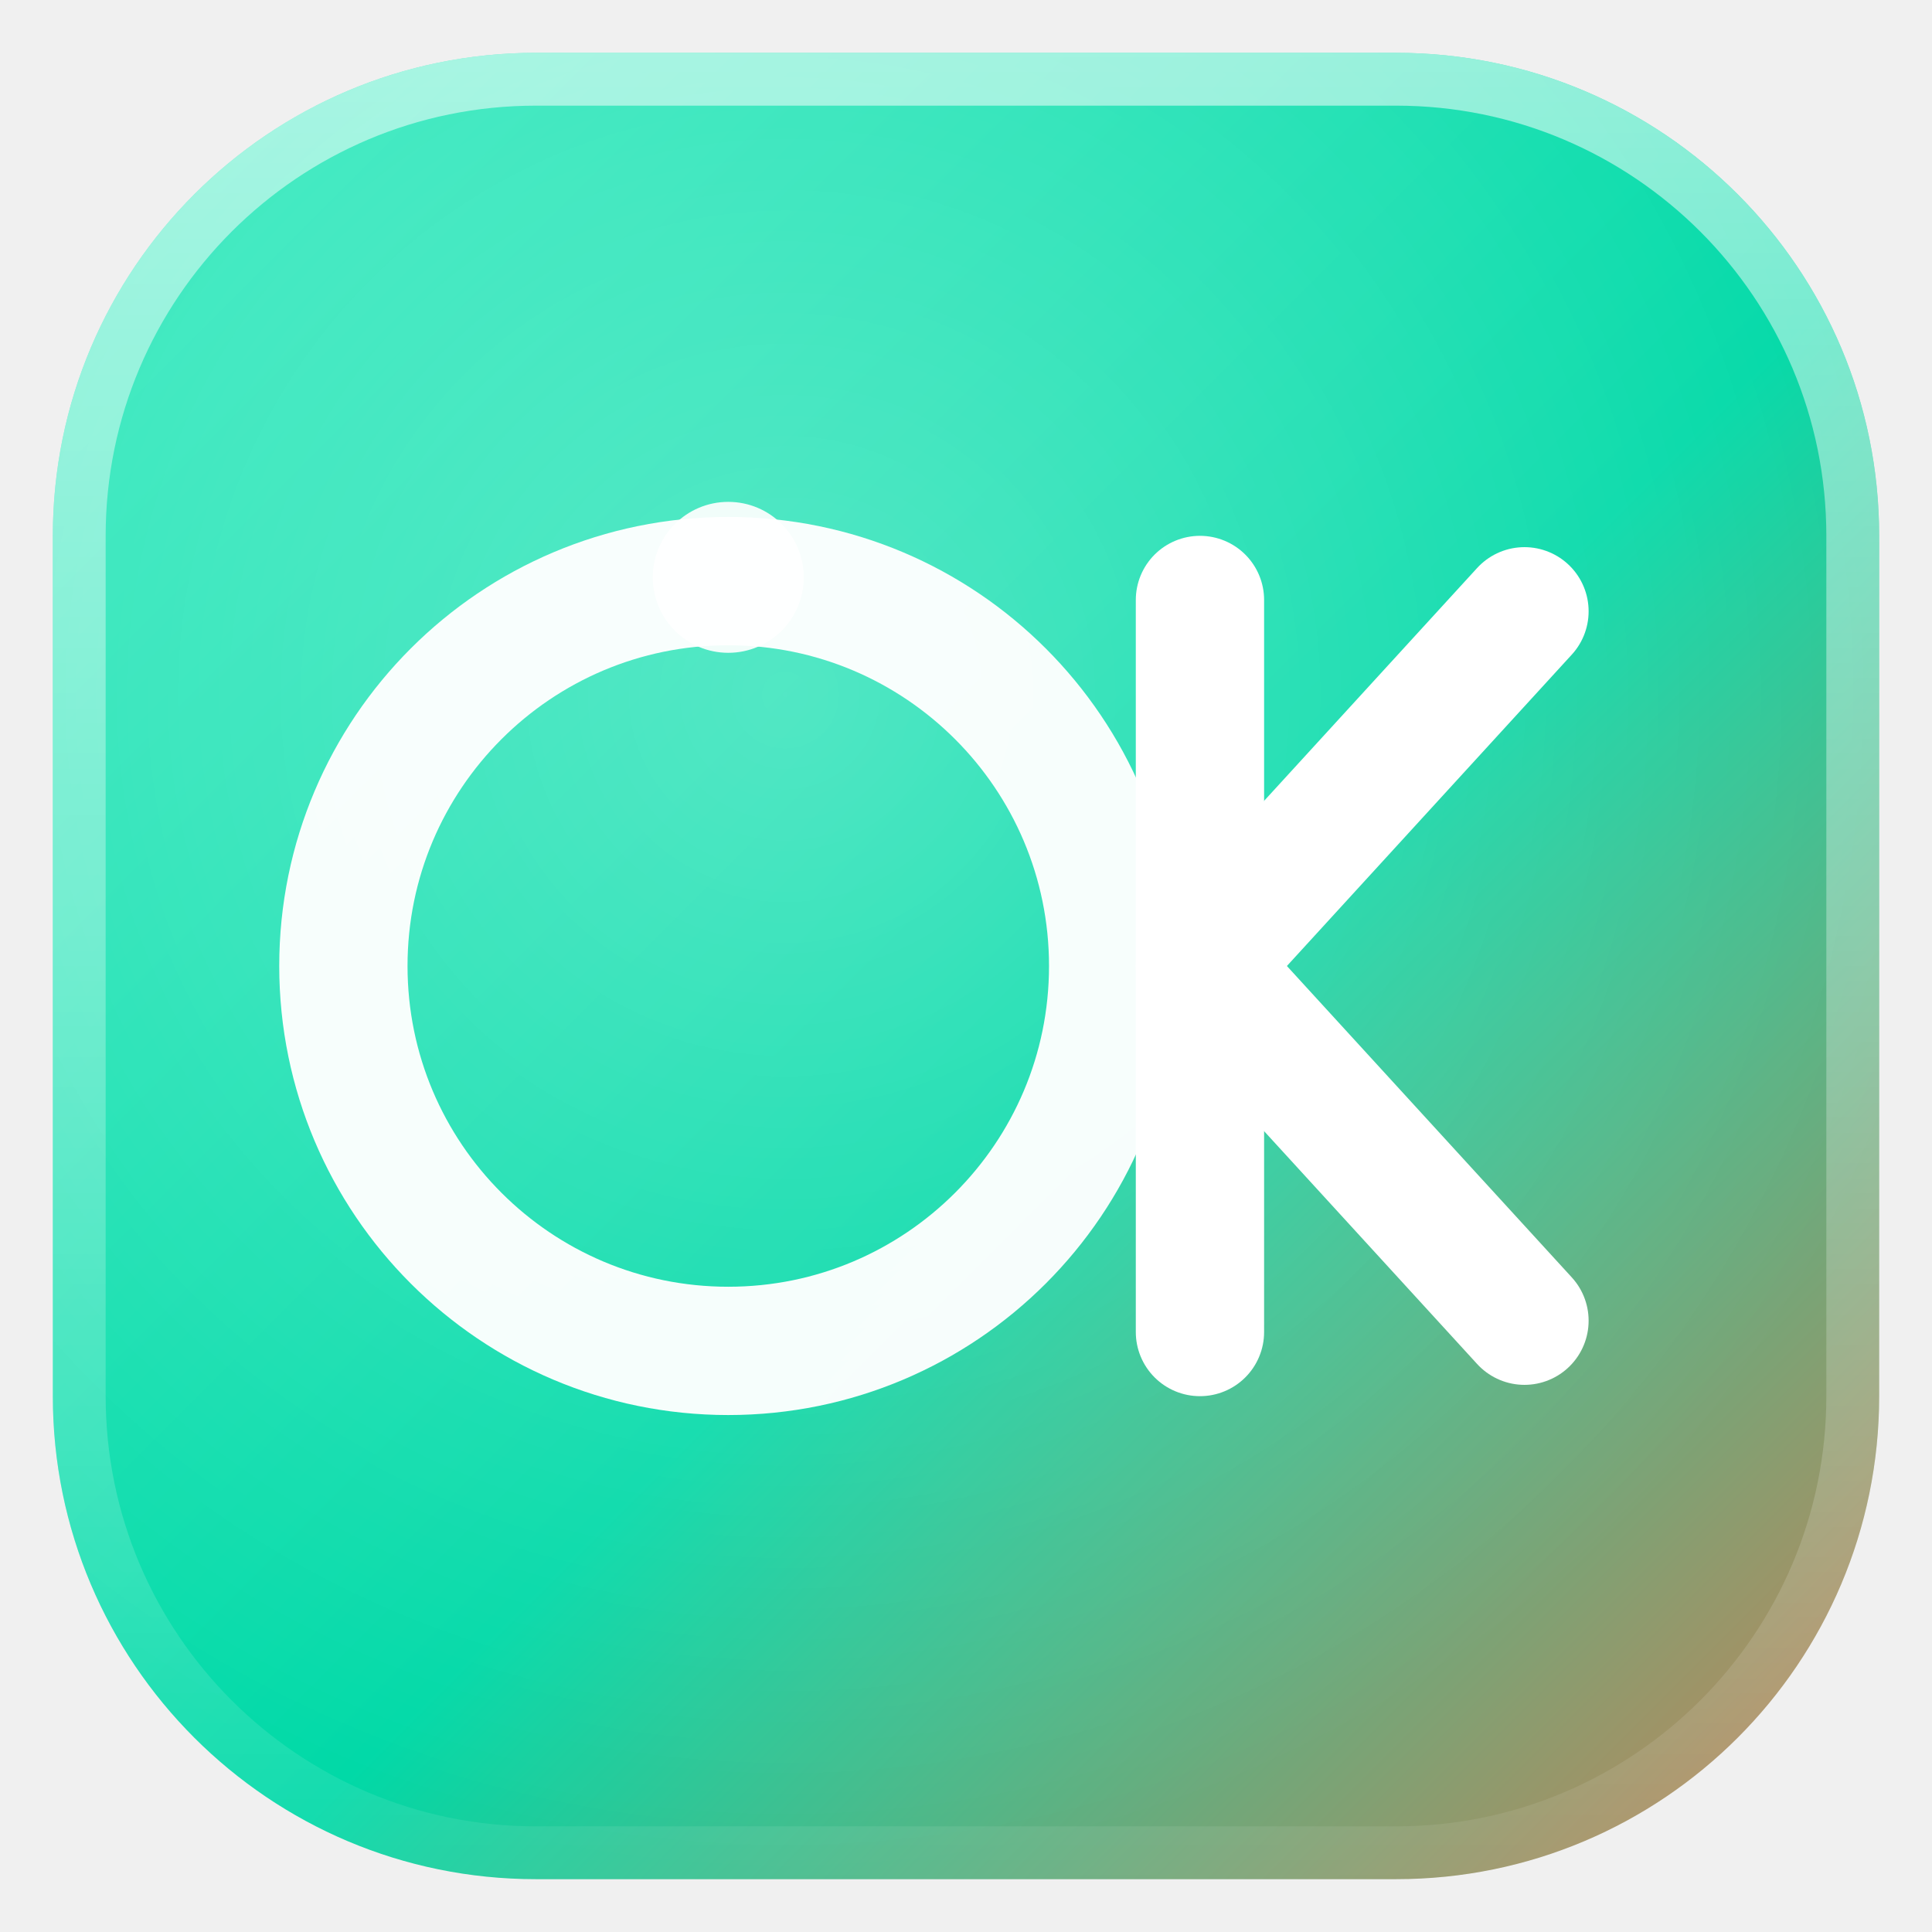
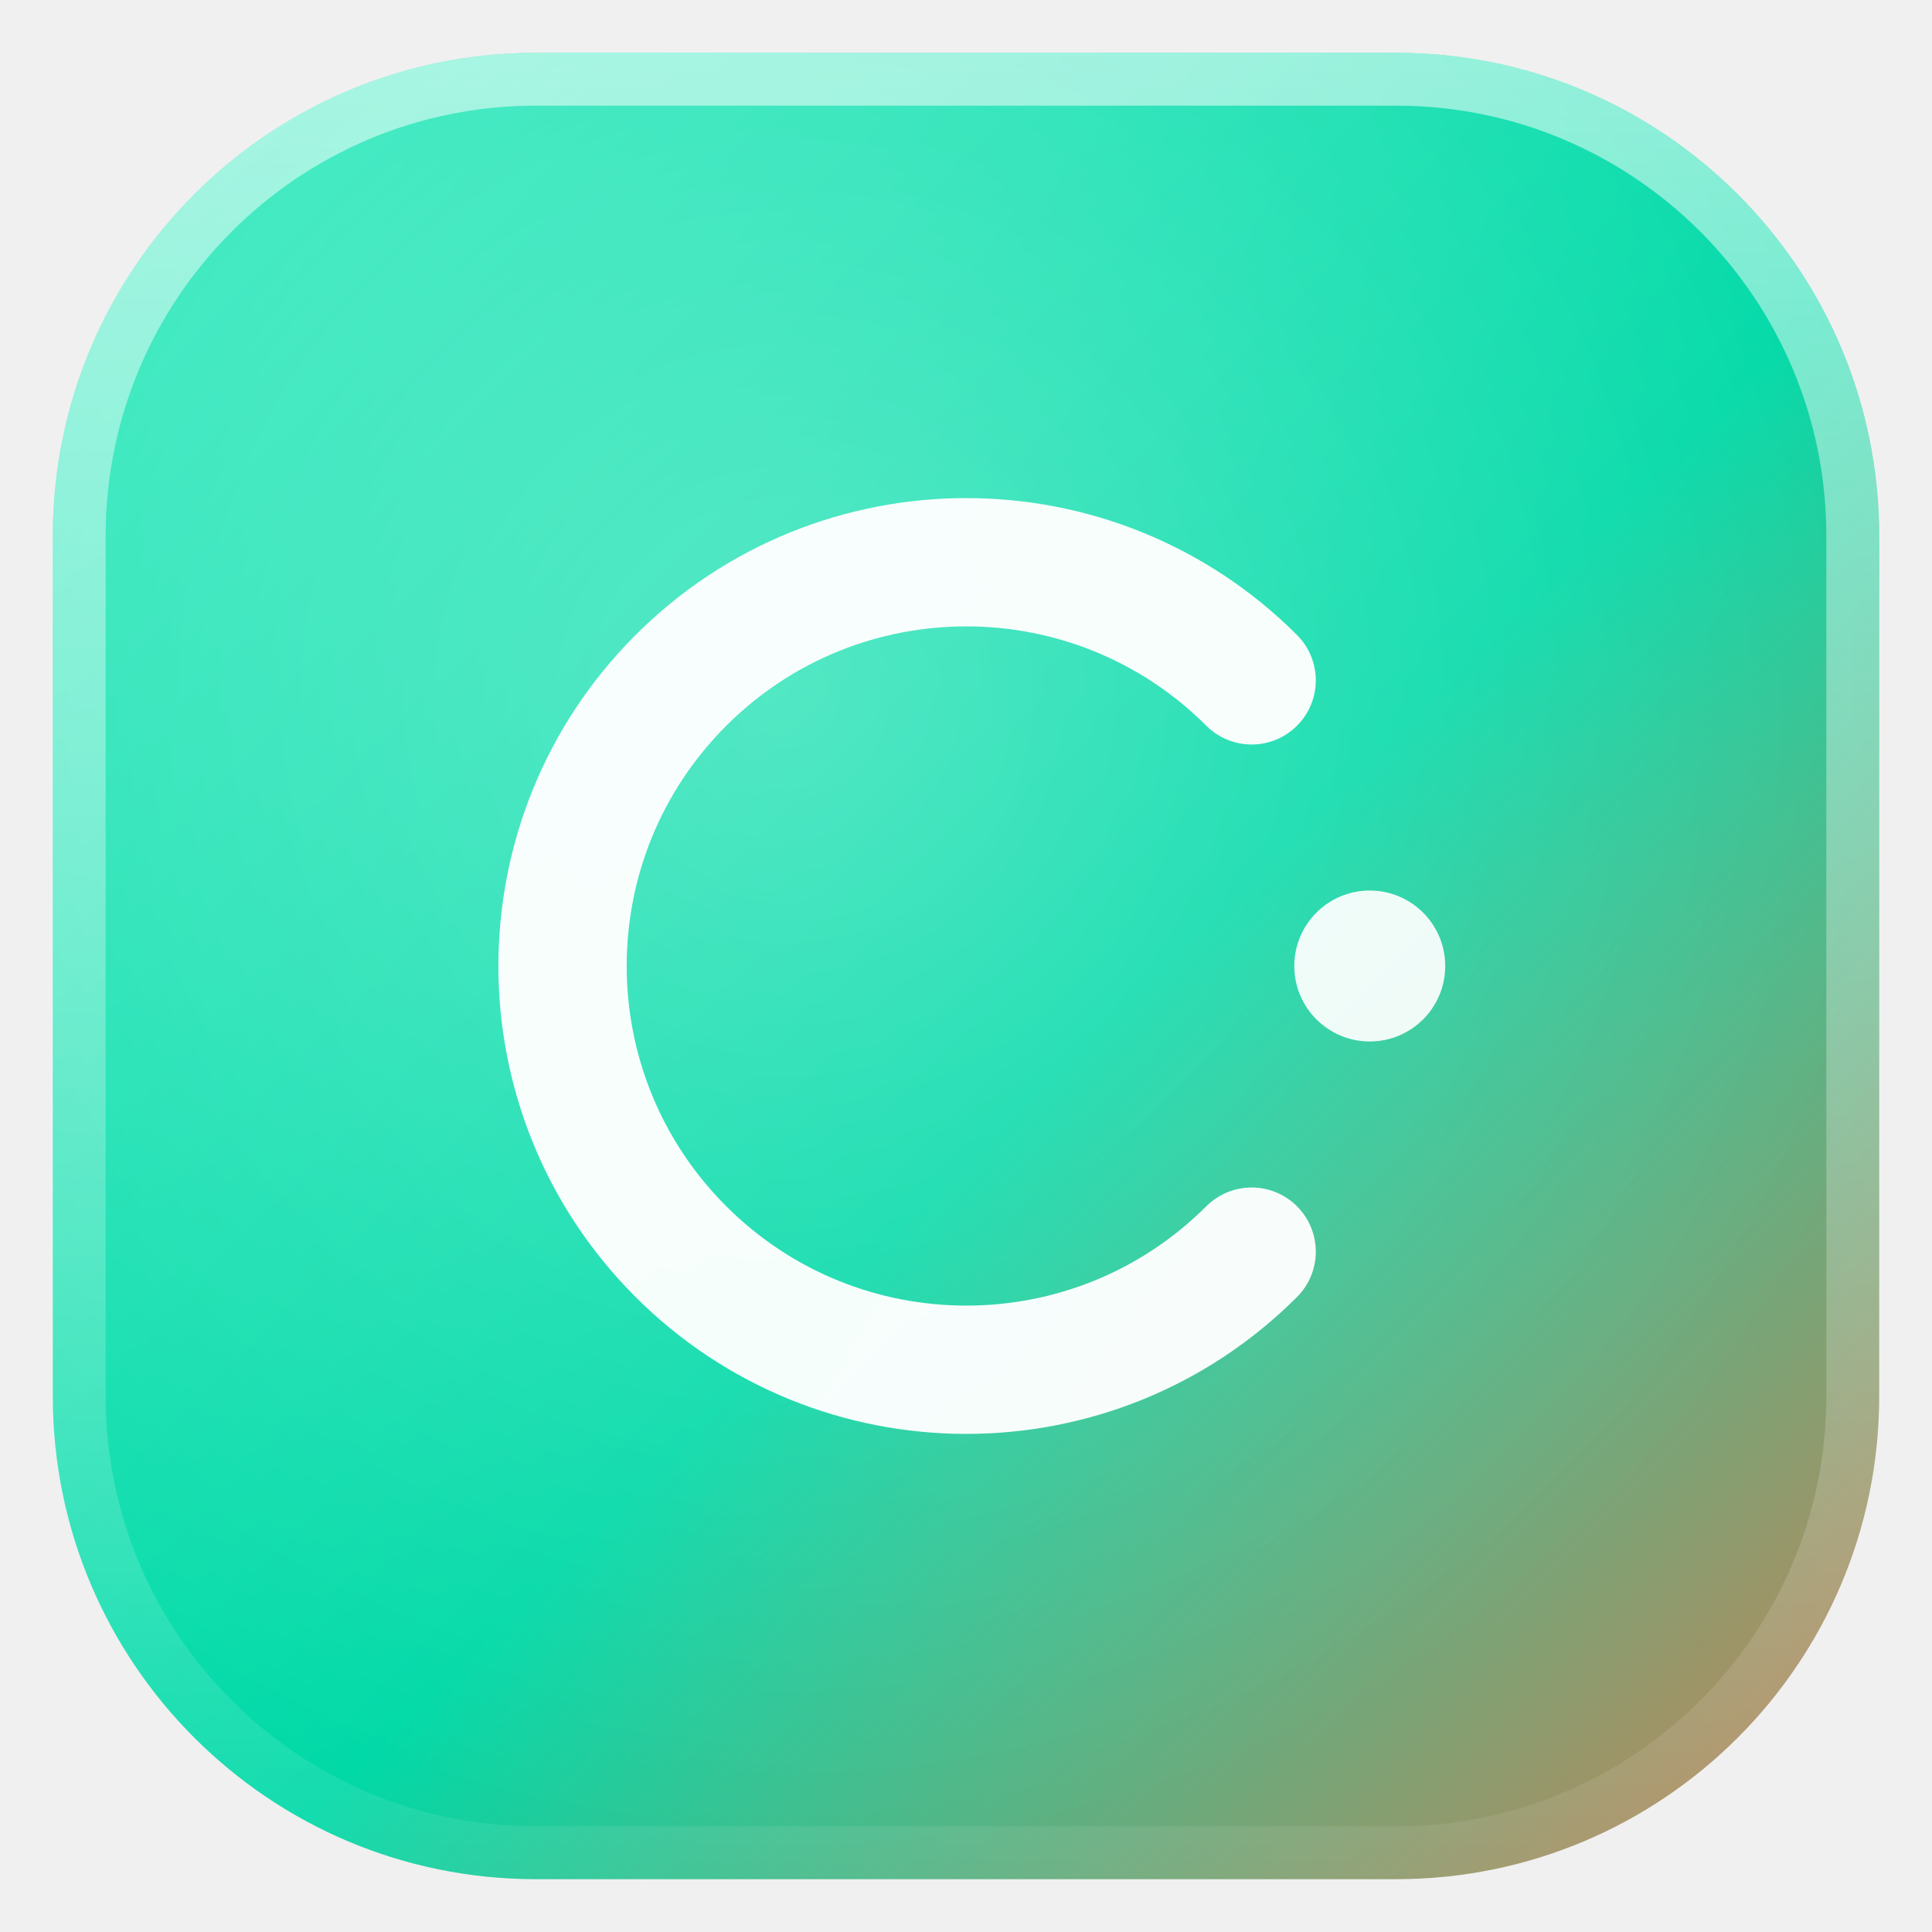
<svg xmlns="http://www.w3.org/2000/svg" viewBox="0 0 512 512" width="512" height="512">
  <defs>
    <linearGradient id="ok-grad" x1="0" y1="0" x2="512" y2="512" gradientUnits="userSpaceOnUse">
      <stop offset="0%" stop-color="#3aebc0" />
      <stop offset="55%" stop-color="#00d9a7" />
      <stop offset="100%" stop-color="#d97a4f" />
    </linearGradient>
    <linearGradient id="ok-stroke" x1="0" y1="0" x2="0" y2="512" gradientUnits="userSpaceOnUse">
      <stop offset="0%" stop-color="rgba(255,255,255,0.55)" />
      <stop offset="100%" stop-color="rgba(255,255,255,0.05)" />
    </linearGradient>
    <radialGradient id="ok-glow" cx="40%" cy="35%" r="65%">
      <stop offset="0%" stop-color="rgba(255,255,255,0.45)" />
      <stop offset="100%" stop-color="rgba(255,255,255,0)" />
    </radialGradient>
  </defs>
  <rect x="14" y="14" width="484" height="484" rx="128" fill="url(#ok-grad)" />
  <rect x="14" y="14" width="484" height="484" rx="128" fill="url(#ok-glow)" opacity="0.6" />
  <rect x="21" y="21" width="470" height="470" rx="121" fill="none" stroke="url(#ok-stroke)" stroke-width="14" />
-   <circle cx="193" cy="256" r="102" fill="none" stroke="#ffffff" stroke-width="34" stroke-linecap="round" opacity="0.96" />
-   <g stroke="#ffffff" stroke-width="34" stroke-linecap="round" stroke-linejoin="round" fill="none">
-     <path d="M318 159 L318 353" />
-     <path d="M318 256 L404 162" />
-     <path d="M318 256 L404 350" />
-   </g>
-   <circle cx="193" cy="153" r="20" fill="#ffffff" opacity="0.92" />
+   <path d="M331.7 180.3 A107 107 0 1 0 331.7 331.7" fill="none" stroke="#ffffff" stroke-width="34" stroke-linecap="round" opacity="0.96" />
+   <circle cx="363" cy="256" r="20" fill="#ffffff" opacity="0.92" />
</svg>
